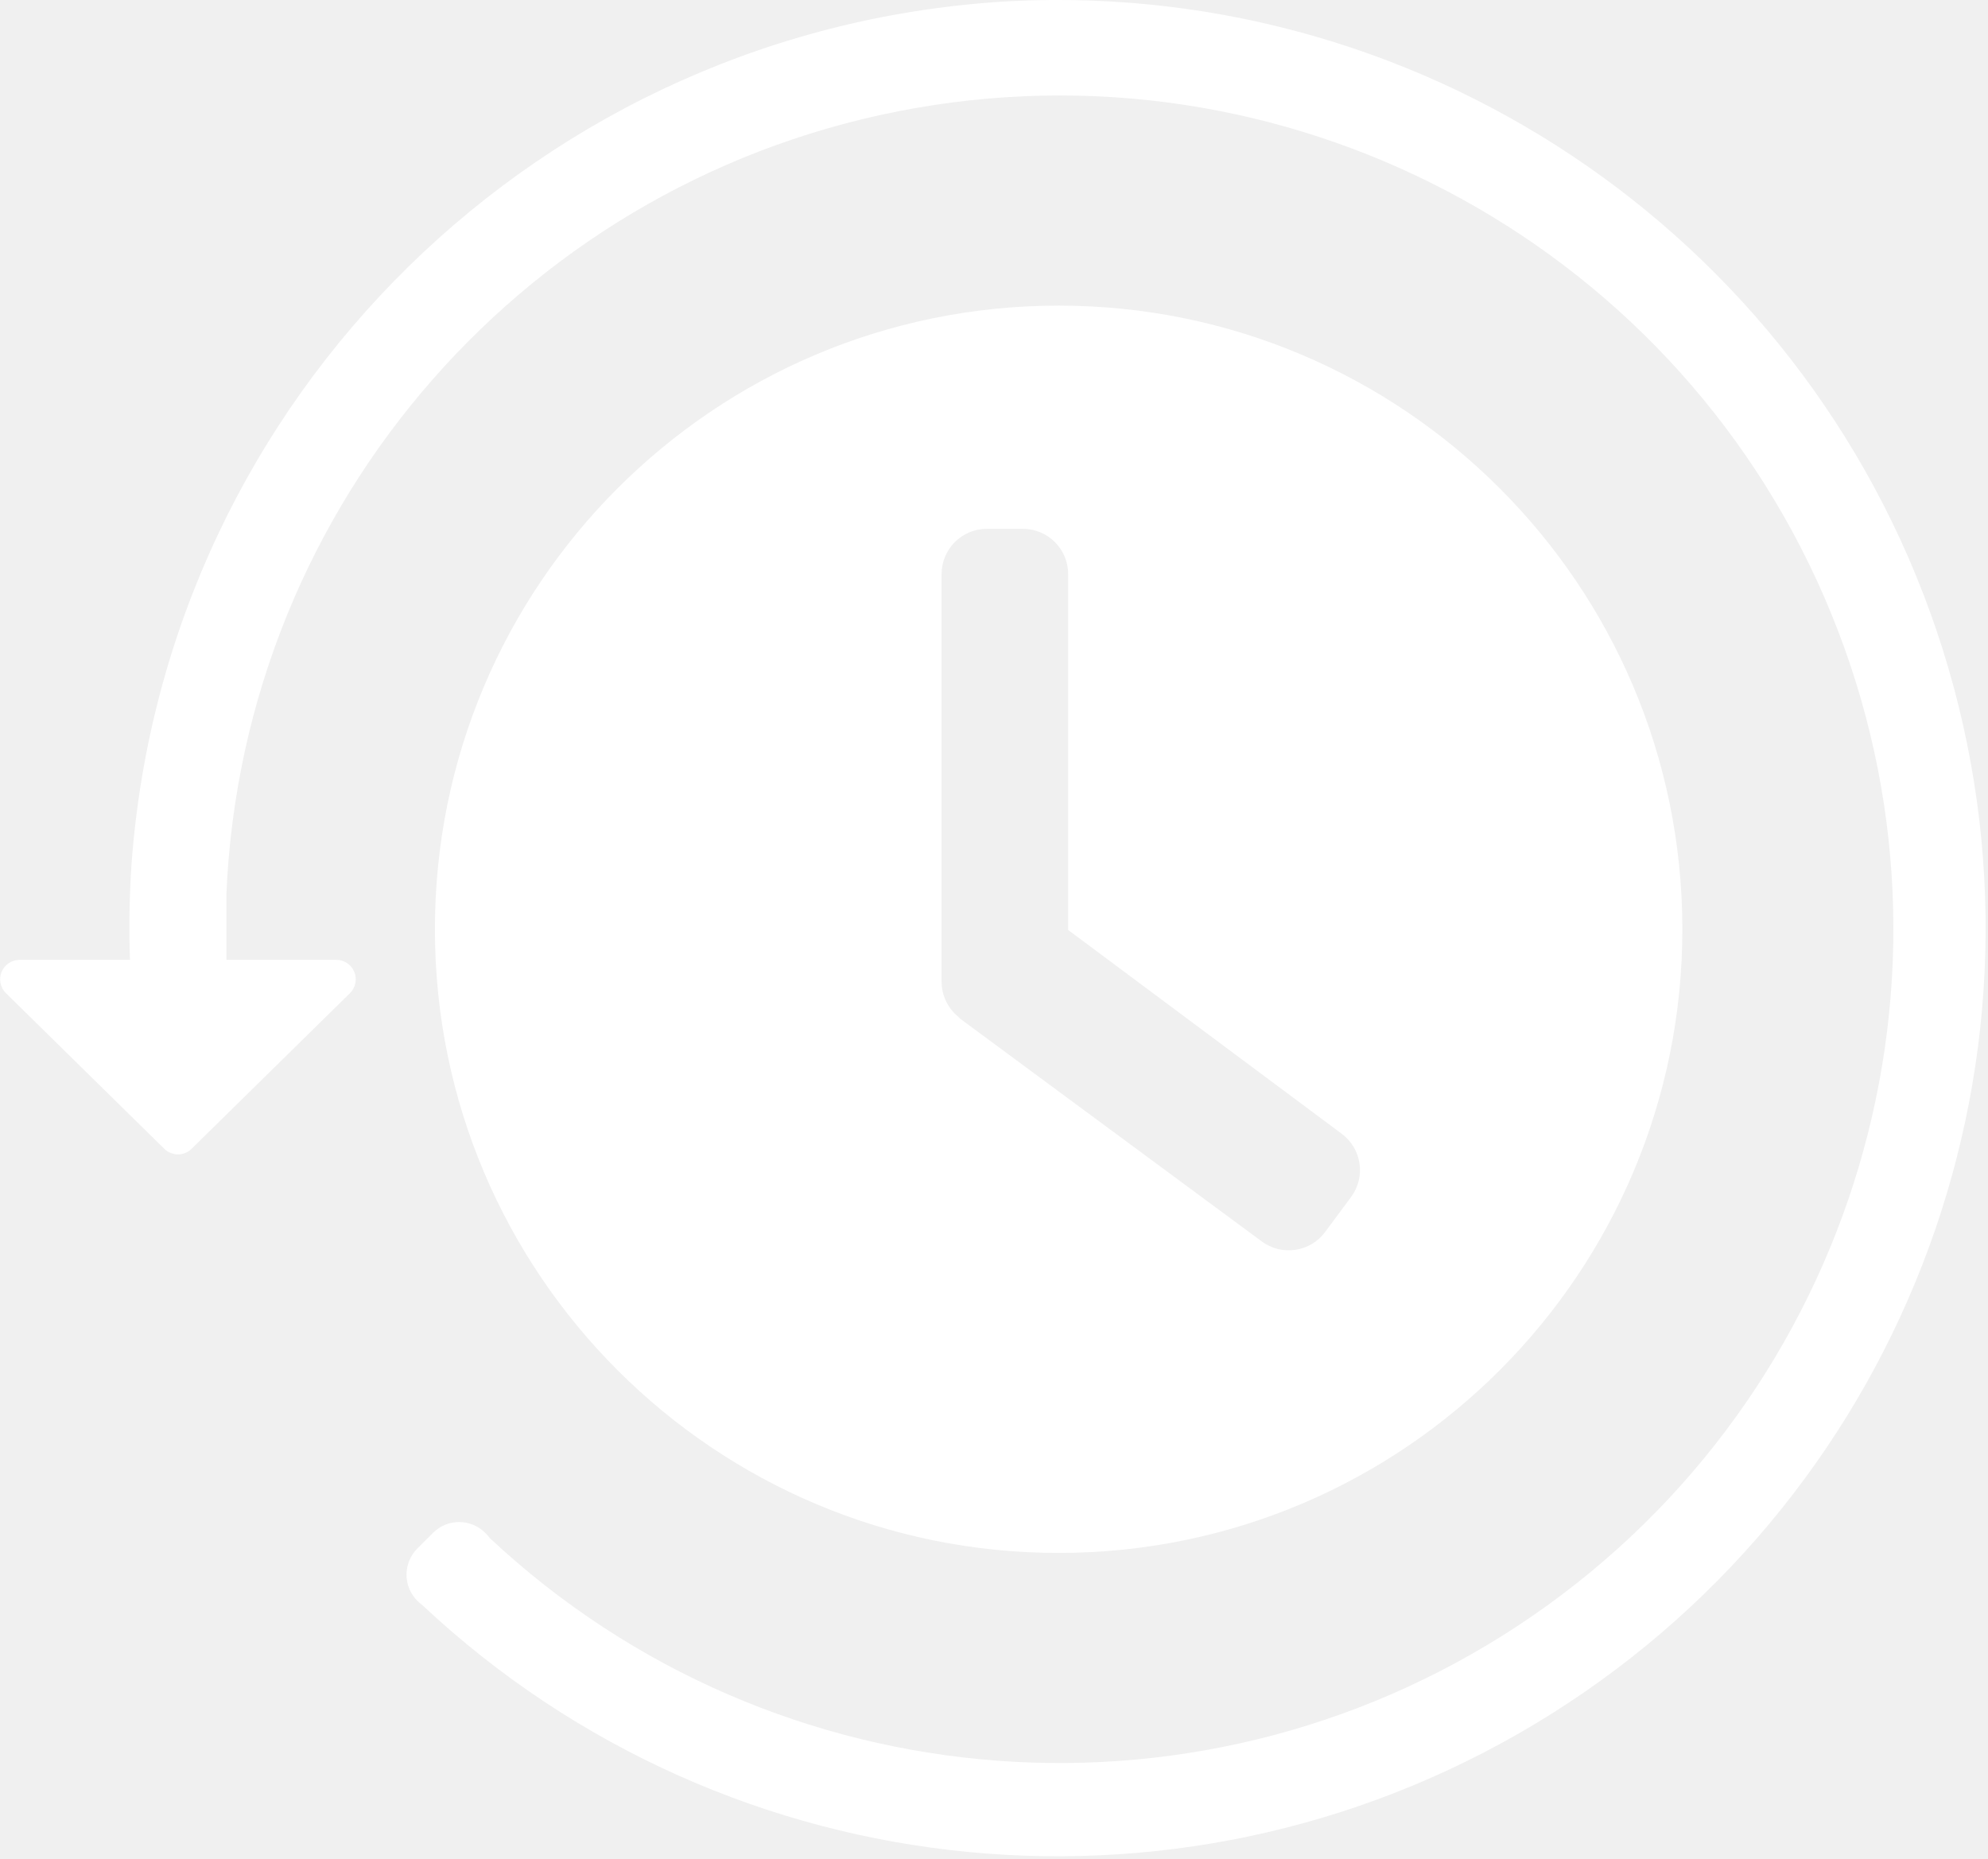
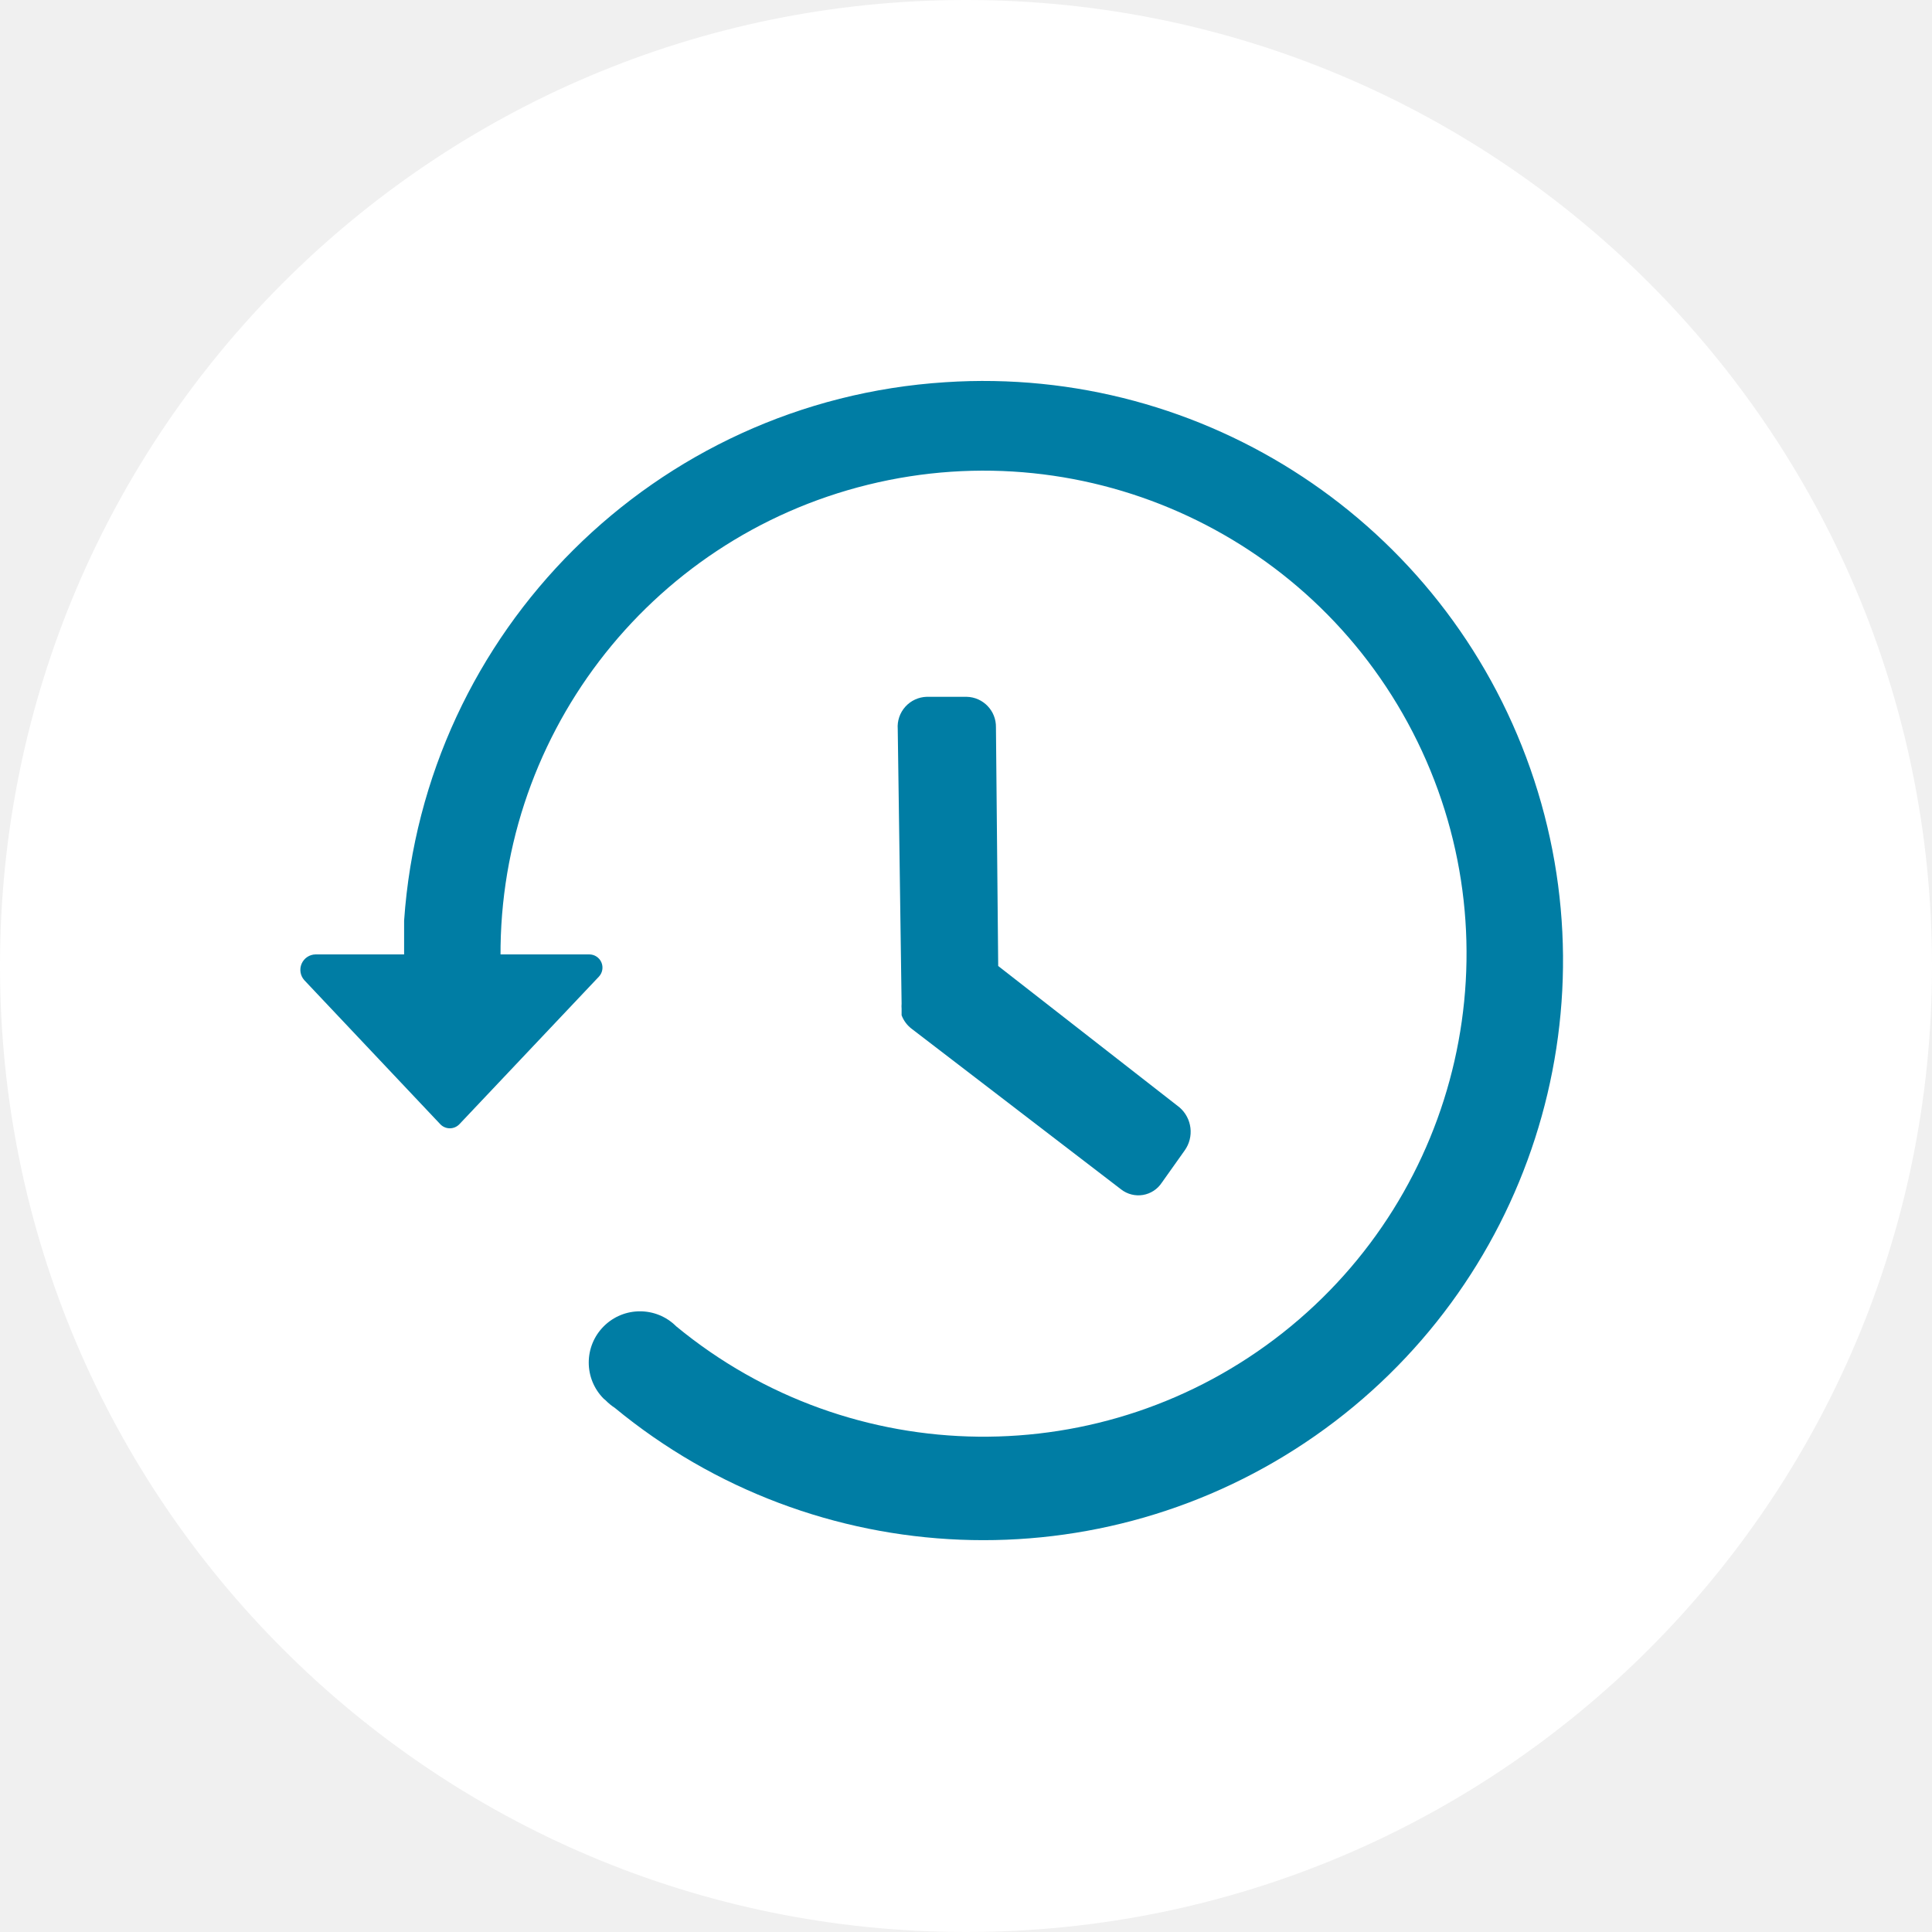
- <svg xmlns="http://www.w3.org/2000/svg" viewBox="0 0 87.81 82.1">
+ <svg xmlns="http://www.w3.org/2000/svg" viewBox="0 0 60 60">
  <defs>
-     <style>.cls-1{fill:#fff;}</style>
+     <style>.cls-1{fill:#fff;}.cls-2{fill:#007da4;}</style>
  </defs>
  <g id="Layer_2" data-name="Layer 2">
    <g id="Layer_1-2" data-name="Layer 1">
-       <path class="cls-1" d="M44.66.05A41.19,41.19,0,0,0,5.81,38.16a41.79,41.79,0,0,0-.07,4.24H.86a.86.86,0,0,0-.6,1.47l7,6.88a.86.86,0,0,0,1.2,0l7-6.88a.86.86,0,0,0-.6-1.47H10c0-1,0-1.92,0-2.9A36.83,36.83,0,1,1,21.63,67.94h0a1.61,1.61,0,0,0-.13-.16l-.07-.07a1.63,1.63,0,0,0-2.3,0l-.7.7a1.63,1.63,0,0,0,0,2.3l.07.07.16.13,0,0A41,41,0,1,0,44.66.05Z" />
-       <path class="cls-1" d="M46.76,13.5A27.55,27.55,0,1,0,74.31,41,27.55,27.55,0,0,0,46.76,13.5ZM59.69,52.86l-1.15,1.55a2,2,0,0,1-2.82.42L42.41,45l-.09-.09a2,2,0,0,1-.2-.19v0a2,2,0,0,1-.53-1.36v-18a2,2,0,0,1,2-2h1.59a2,2,0,0,1,2,2V41.08l12.08,9A2,2,0,0,1,59.69,52.86Z" />
+       <circle class="cls-1" cx="30" cy="30" r="30" />
+       <path class="cls-2" d="M36.63,34.39,31,30l-.07-7.41a.93.93,0,0,0-.91-.95H28.78a.93.93,0,0,0-.9,1L28,31.17a1,1,0,0,0,0,.16h0a1,1,0,0,0,0,.1l0,.1h0a.94.94,0,0,0,.3.41l6.52,5a.87.87,0,0,0,1.26-.21l.71-1A1,1,0,0,0,36.63,34.39Z" />
+       <path class="cls-2" d="M9.45,30.44l4.22,4.47a.41.41,0,0,0,.6,0l4.33-4.58a.41.41,0,0,0-.3-.69H9.8A.48.48,0,0,0,9.45,30.44Z" />
+       <path class="cls-2" d="M29.36,11.87A18,18,0,0,0,12.55,28.59c0,.49,0,1,0,1.45h3A15,15,0,1,1,21,41.19h0a1.59,1.59,0,0,0-2.25,2.25h0l.06.05a1.6,1.6,0,0,0,.28.23A18,18,0,1,0,29.36,11.87Z" />
    </g>
  </g>
</svg>
